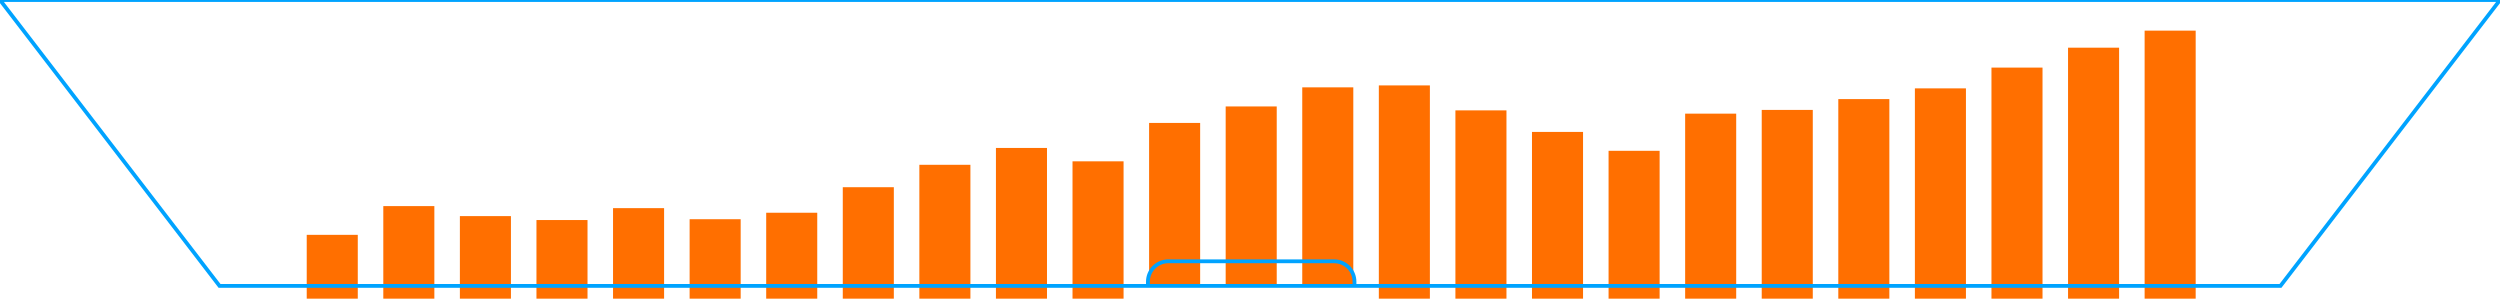
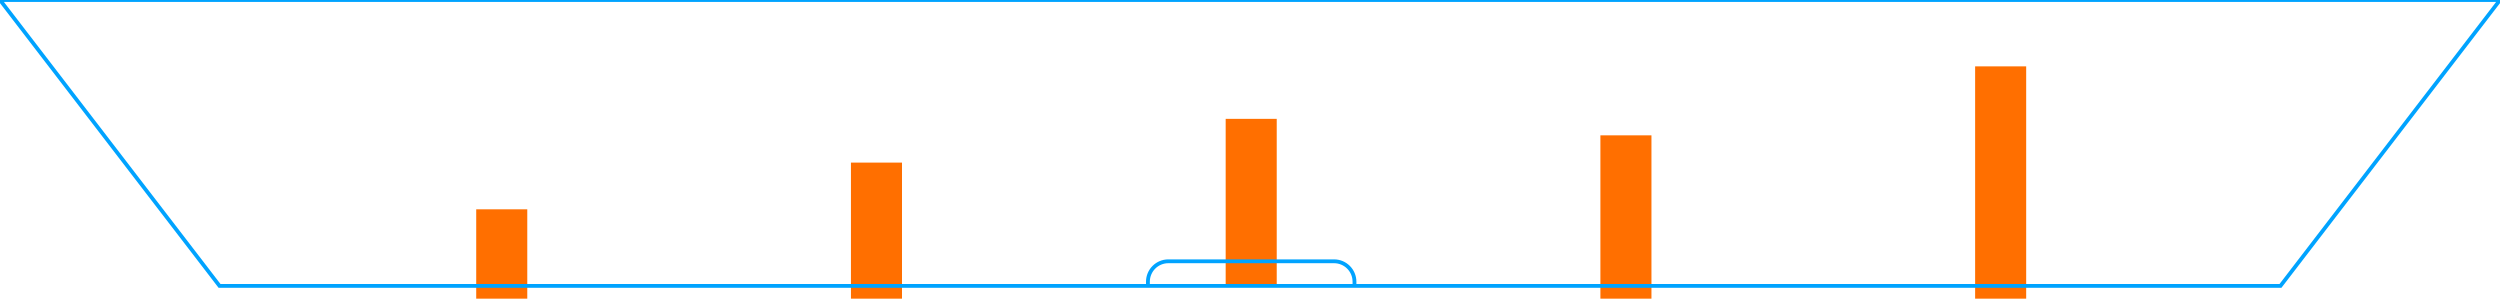
<svg xmlns="http://www.w3.org/2000/svg" width="489.69" height="58.5" viewBox="0 0 489.69 58.5">
  <g id="bars" fill="#FF6F00">
-     <path id="bar-01" d="M60.08 58.5 V46 H70.08 V58.5 Z" />
-     <path id="bar-02" d="M75.08 58.5 V40.37 H85.08 V58.5 Z" />
-     <path id="bar-03" d="M90.08 58.5 V42.33 H100.08 V58.5 Z" />
-     <path id="bar-04" d="M105.08 58.5 V43.1 H115.08 V58.5 Z" />
-     <path id="bar-05" d="M120.08 58.5 V40.77 H130.08 V58.5 Z" />
-     <path id="bar-06" d="M135.08 58.5 V42.94 H145.08 V58.5 Z" />
-     <path id="bar-07" d="M150.08 58.5 V41.67 H160.08 V58.5 Z" />
-     <path id="bar-08" d="M165.08 58.5 V36.67 H175.08 V58.5 Z" />
-     <path id="bar-09" d="M180.08 58.5 V32.28 H190.08 V58.5 Z" />
-     <path id="bar-10" d="M195.08 58.5 V28.98 H205.08 V58.5 Z" />
-     <path id="bar-11" d="M210.08 58.5 V31.6 H220.08 V58.5 Z" />
-     <path id="bar-12" d="M225.08 56 V24.08 H235.08 V56 Z" />
-     <path id="bar-13" d="M240.08 56 V20.85 H250.08 V56 Z" />
-     <path id="bar-14" d="M255.08 56 V17.11 H265.08 V56 Z" />
-     <path id="bar-15" d="M270.08 58.5 V16.73 H280.08 V58.5 Z" />
-     <path id="bar-16" d="M285.08 58.5 V21.62 H295.08 V58.5 Z" />
-     <path id="bar-17" d="M300.08 58.5 V25.84 H310.08 V58.5 Z" />
-     <path id="bar-18" d="M315.08 58.5 V29.54 H325.08 V58.5 Z" />
-     <path id="bar-19" d="M330.08 58.5 V22.26 H340.08 V58.5 Z" />
-     <path id="bar-20" d="M345.08 58.5 V21.53 H355.08 V58.5 Z" />
-     <path id="bar-21" d="M360.08 58.5 V19.41 H370.08 V58.5 Z" />
-     <path id="bar-22" d="M375.08 58.5 V17.31 H385.08 V58.5 Z" />
-     <path id="bar-23" d="M390.08 58.5 V13.24 H400.08 V58.5 Z" />
-     <path id="bar-24" d="M405.08 58.5 V9.34 H415.08 V58.5 Z" />
-     <path id="bar-25" d="M420.08 58.5 V6 H430.08 V58.5 Z" />
+     <path id="bar-01" d="M93.28 58.5 V41 H103.28 V58.5 Z" />
+     <path id="bar-02" d="M166.68 58.5 V31.85 H176.68 V58.5 Z" />
+     <path id="bar-03" d="M240.08 56 V23.28 H250.08 V56 Z" />
+     <path id="bar-04" d="M313.48 58.5 V26.51 H323.48 V58.5 Z" />
+     <path id="bar-05" d="M386.88 58.5 V13 H396.88 V58.5 Z" />
  </g>
  <g id="guide" fill="none" stroke="#00A3FF" stroke-width="0.75">
    <path id="band-inside" d="M0 0 H489.69 L446.69 56 H43 Z" />
    <path id="handle-tab" d="M224.85 56 V55.18 A4 4 0 0 1 228.85 51.18 H261.31 A4 4 0 0 1 265.31 55.18 V56" />
  </g>
</svg>
